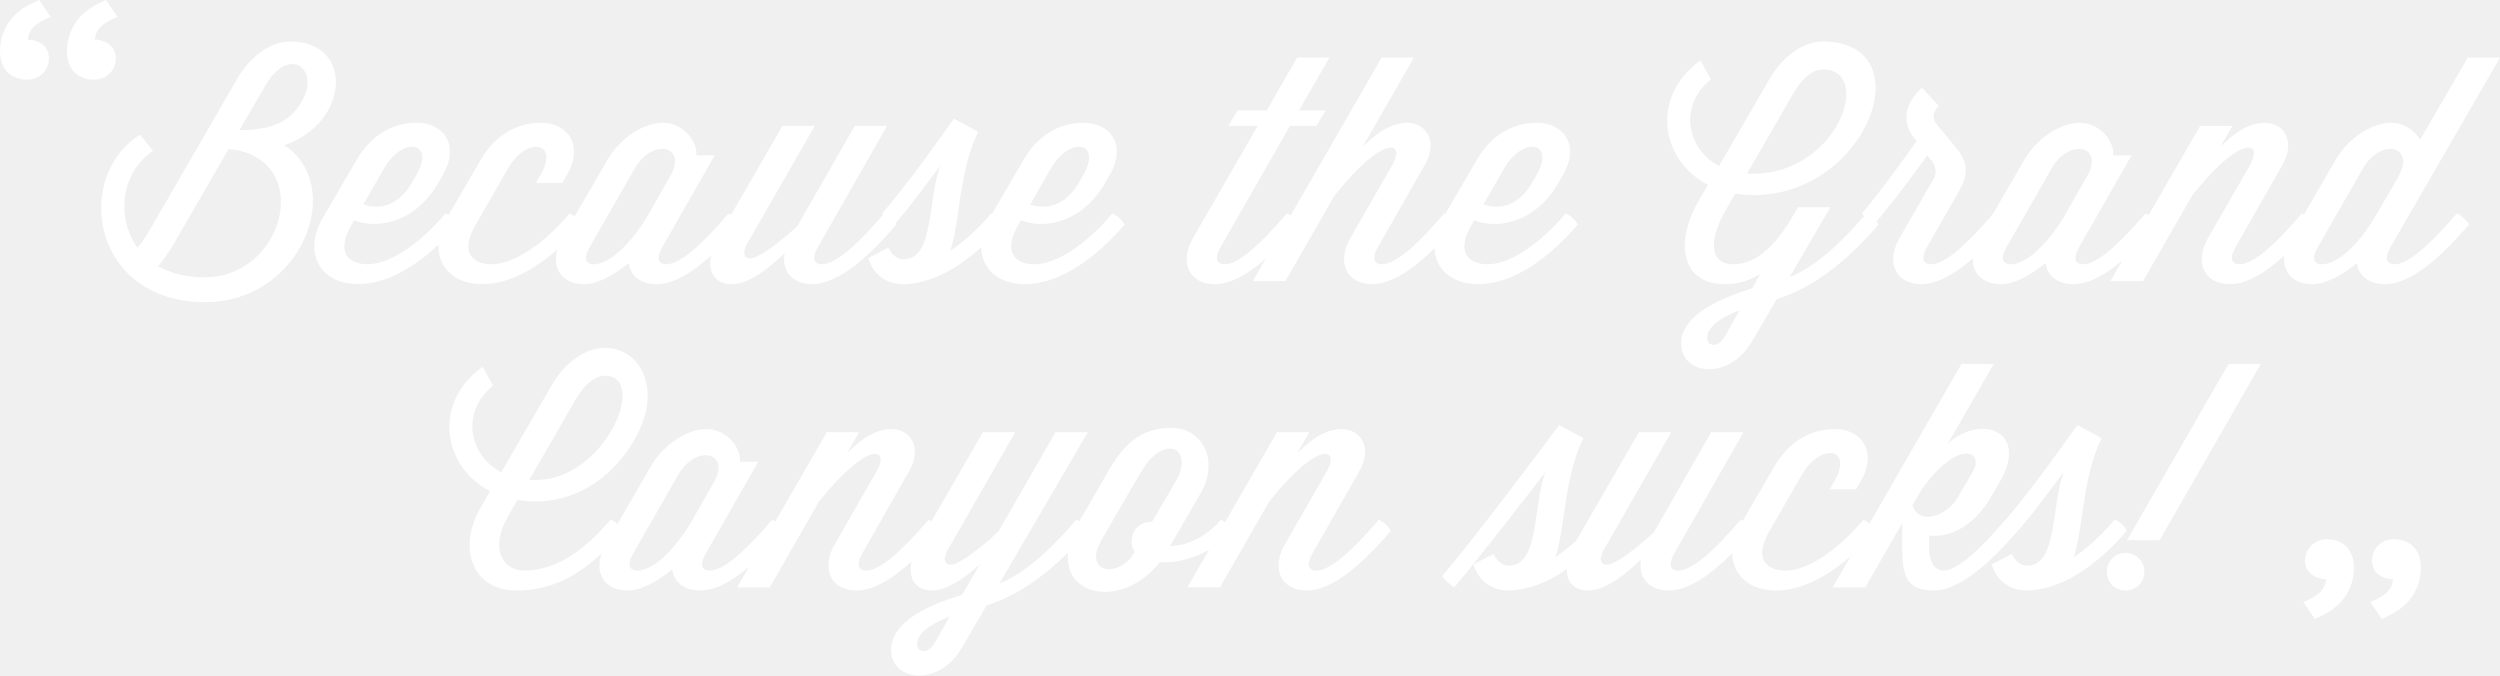
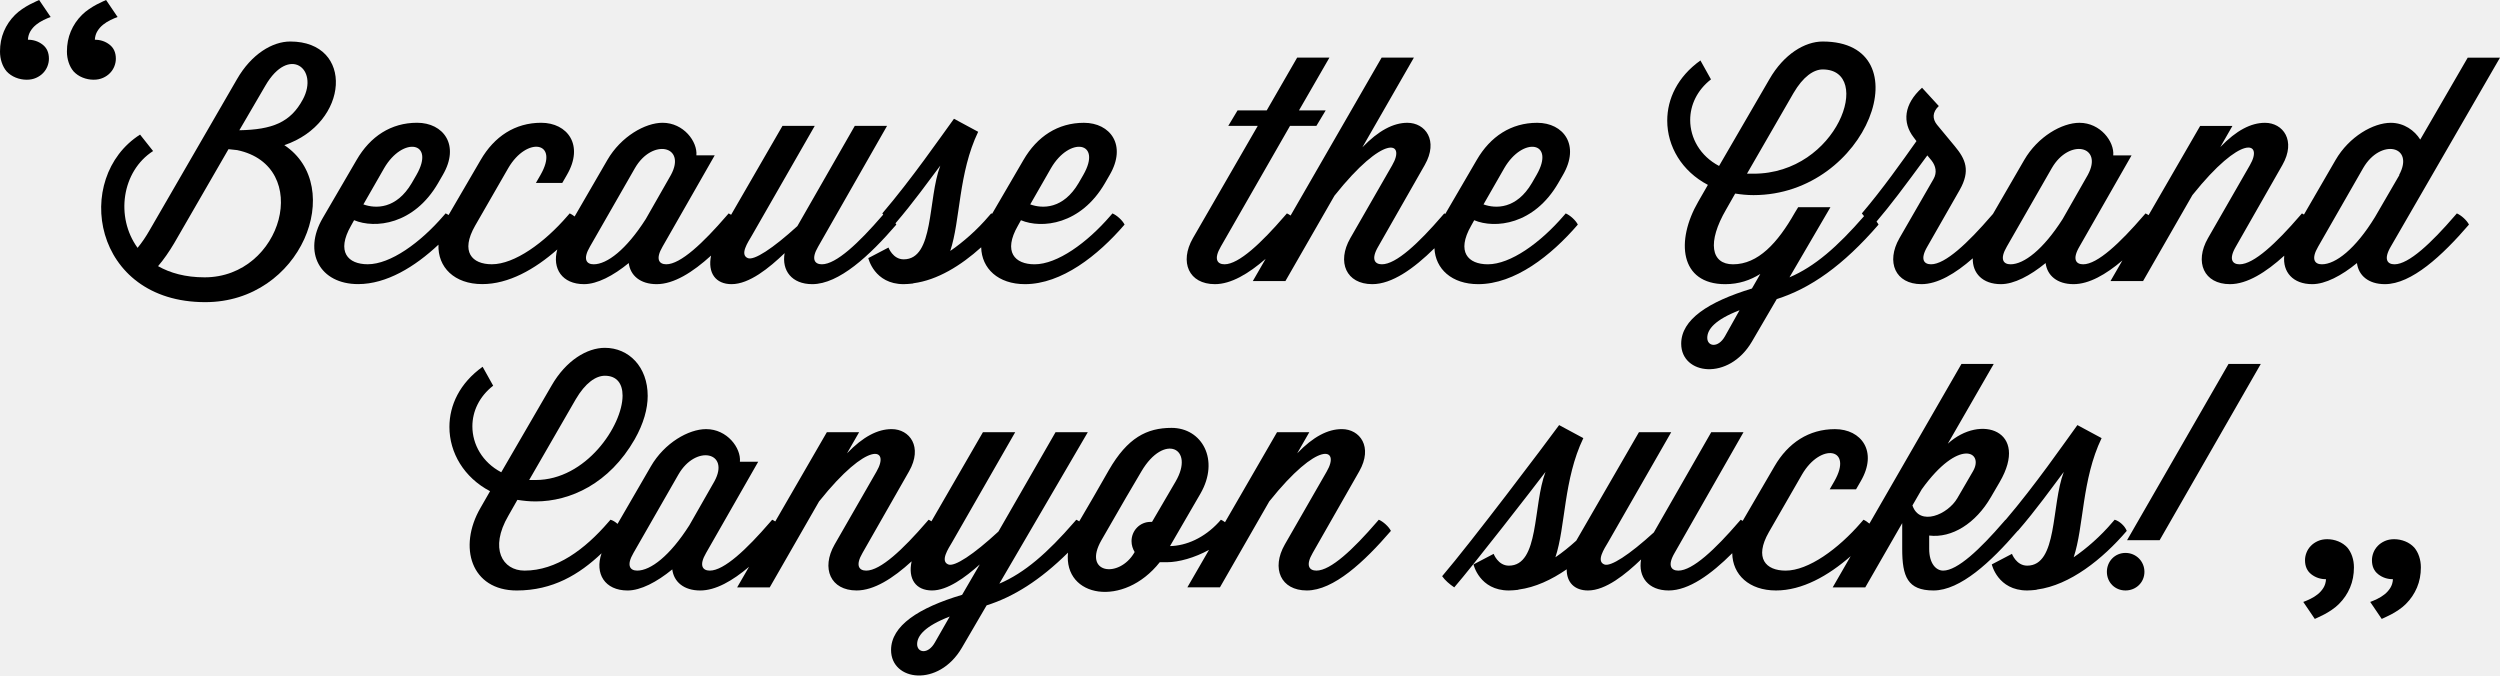
- <svg xmlns="http://www.w3.org/2000/svg" version="1.0" id="Layer_1" x="0px" y="0px" fill="white" width="293.826px" height="79.393px" viewBox="0 0 293.826 79.393" enable-background="new 0 0 293.826 79.393" xml:space="preserve">
+ <svg xmlns="http://www.w3.org/2000/svg" version="1.0" id="Layer_1" x="0px" y="0px" width="293.826px" height="79.393px" viewBox="0 0 293.826 79.393" enable-background="new 0 0 293.826 79.393" xml:space="preserve">
  <g>
    <path d="M33.419,17.06c7.658-2.589,8.242-12.181,0.693-12.181c-2.079,0-4.559,1.459-6.272,4.449L17.628,26.979   c-0.474,0.839-0.948,1.532-1.458,2.151c-2.626-3.61-1.86-9.007,1.823-11.378l-1.532-1.933c-7.95,5.069-5.616,19.693,7.659,19.693   C35.462,35.513,40.713,21.91,33.419,17.06z M24.047,32.595c-2.261,0-4.048-0.511-5.47-1.313c0.657-0.766,1.313-1.714,1.896-2.699   l6.382-11.05l1.021,0.109C36.774,19.503,33.237,32.595,24.047,32.595z M28.131,15.309l3.063-5.251   c2.771-4.777,6.309-1.969,4.413,1.604C34.149,14.397,31.997,15.236,28.131,15.309z" />
    <path d="M65.499,29.321c-0.629,2.248,0.573,4.076,3.146,4.076c1.532,0,3.428-0.985,5.251-2.48c0.183,1.459,1.35,2.48,3.282,2.48   c2.02,0,4.235-1.395,6.394-3.358c-0.42,2.048,0.541,3.358,2.41,3.358c2.079,0,4.413-1.896,6.236-3.647   c-0.365,2.042,0.839,3.647,3.246,3.647c3.136,0,6.747-3.355,9.883-7.002c-0.025-0.05-0.069-0.102-0.101-0.152   c2.097-2.437,3.946-5.026,5.268-6.777c-1.496,3.939-0.693,11.014-4.304,11.014c-1.276,0-1.787-1.386-1.787-1.386l-2.371,1.24   c0,0,0.693,3.063,4.157,3.063c0.365,0,0.693-0.037,1.058-0.073c0.037,0,0.073-0.036,0.109-0.036   c2.786-0.368,5.55-2.064,7.943-4.224c0.058,2.495,1.995,4.333,5.145,4.333c4.303,0,8.57-3.355,11.707-7.002   c-0.255-0.511-0.912-1.094-1.422-1.313l-0.255,0.292c-2.735,3.172-6.236,5.689-8.898,5.689c-2.334,0-3.72-1.459-1.969-4.522   l0.365-0.657c2.443,1.021,7.039,0.547,9.883-4.376l0.547-0.948c2.042-3.501,0.073-6.127-3.027-6.127   c-3.063,0-5.507,1.605-7.111,4.376l-3.683,6.318c-0.035-0.012-0.071-0.037-0.105-0.046l-0.255,0.292   c-1.386,1.641-3.063,3.1-4.558,4.121c1.203-3.61,0.948-9.153,3.282-14.004l-2.844-1.532c-1.568,2.152-4.996,7.112-8.424,11.123   c0.032,0.046,0.074,0.091,0.11,0.138l-0.135,0.154c-2.735,3.172-5.397,5.689-7.075,5.689c-0.838,0-1.312-0.583-0.438-2.079   l8.096-14.187h-3.793l-6.747,11.779c-2.881,2.626-5.105,4.084-5.835,3.756c-0.948-0.401,0-1.823,0.474-2.625l7.403-12.91h-3.793   l-6.036,10.446c-0.098-0.06-0.196-0.123-0.288-0.162l-0.255,0.292c-2.735,3.172-5.397,5.689-7.075,5.689   c-0.838,0-1.312-0.583-0.438-2.079l6.127-10.722h-2.152c0.146-1.605-1.495-3.83-3.975-3.83c-2.042,0-4.887,1.605-6.491,4.376   l-3.846,6.637c-0.195-0.152-0.394-0.286-0.577-0.365l-0.255,0.292c-2.735,3.172-6.236,5.689-8.898,5.689   c-2.334,0-3.72-1.459-1.97-4.522l3.902-6.783c2.188-3.756,6.054-3.136,3.792,0.802l-0.547,0.948h3.1l0.547-0.948   c2.042-3.501,0.073-6.127-3.027-6.127c-3.063,0-5.507,1.605-7.111,4.376l-3.77,6.467c-0.118-0.077-0.236-0.147-0.347-0.195   l-0.255,0.292c-2.735,3.172-6.236,5.689-8.898,5.689c-2.334,0-3.72-1.459-1.97-4.522l0.365-0.657   c2.443,1.021,7.039,0.547,9.883-4.376l0.547-0.948c2.042-3.501,0.073-6.127-3.027-6.127c-3.063,0-5.507,1.605-7.111,4.376   l-3.975,6.819c-2.371,4.048-0.328,7.768,4.157,7.768c3.341,0,6.657-2.024,9.442-4.635c-0.098,2.647,1.865,4.635,5.141,4.635   C59.77,33.397,62.847,31.656,65.499,29.321z M123.528,19.758c2.188-3.756,6.054-3.136,3.792,0.802l-0.547,0.948   c-1.823,3.1-4.267,3.027-5.689,2.516L123.528,19.758z M69.337,28.985l5.288-9.227c2.042-3.538,6.09-2.626,4.23,0.802l-2.954,5.179   c-2.297,3.61-4.559,5.324-6.126,5.324C68.936,31.063,68.462,30.48,69.337,28.985z M45.153,19.758   c2.188-3.756,6.054-3.136,3.792,0.802l-0.547,0.948c-1.823,3.1-4.267,3.027-5.689,2.516L45.153,19.758z" />
    <path d="M173.737,33.397c4.304,0,8.57-3.355,11.706-7.002c-0.255-0.511-0.911-1.094-1.422-1.313l-0.255,0.292   c-2.735,3.172-6.236,5.689-8.898,5.689c-2.334,0-3.72-1.459-1.97-4.522l0.365-0.657c2.443,1.021,7.038,0.547,9.883-4.376   l0.547-0.948c2.042-3.501,0.073-6.127-3.027-6.127c-3.062,0-5.506,1.605-7.111,4.376l-3.693,6.336   c-0.037-0.019-0.077-0.048-0.113-0.064l-0.256,0.292c-2.734,3.172-5.396,5.689-7.074,5.689c-0.839,0-1.313-0.583-0.438-2.079   l5.47-9.591c1.642-2.881,0.073-4.96-2.042-4.96c-1.642,0-3.392,0.912-5.288,2.881l6.054-10.54h-3.793l-10.697,18.559   c-0.148-0.104-0.297-0.192-0.434-0.251l-0.256,0.292c-2.735,3.172-5.397,5.689-7.075,5.689c-0.838,0-1.312-0.583-0.438-2.079   l8.133-14.187h3.1l1.095-1.823h-3.137l3.574-6.2h-3.793l-3.574,6.2h-3.428l-1.094,1.823h3.464L140.199,28   c-1.604,2.808-0.474,5.397,2.589,5.397c1.885,0,3.941-1.216,5.962-2.975l-1.504,2.61h3.83l5.762-10.029   c5.835-7.33,8.424-6.382,6.783-3.574L158.698,28c-1.604,2.808-0.475,5.397,2.589,5.397c2.305,0,4.864-1.813,7.304-4.221   C168.703,31.615,170.633,33.397,173.737,33.397z M176.8,19.758c2.188-3.756,6.054-3.136,3.793,0.802l-0.547,0.948   c-1.824,3.1-4.268,3.027-5.689,2.516L176.8,19.758z" />
    <path d="M288.756,25.083l-0.256,0.292c-2.734,3.172-5.397,5.689-7.074,5.689c-0.839,0-1.313-0.583-0.438-2.079l12.837-22.209   h-3.793l-5.58,9.628c-0.656-1.058-1.896-1.97-3.464-1.97c-2.043,0-4.888,1.605-6.492,4.376l-3.711,6.406   c-0.08-0.047-0.162-0.101-0.237-0.133l-0.256,0.292c-2.734,3.172-5.396,5.689-7.074,5.689c-0.839,0-1.313-0.583-0.438-2.079   l5.47-9.591c1.642-2.881,0.073-4.96-2.042-4.96c-1.642,0-3.355,0.875-5.252,2.845l1.423-2.48h-3.793l-6.062,10.487   c-0.123-0.081-0.246-0.153-0.36-0.203l-0.256,0.292c-2.734,3.172-5.397,5.689-7.074,5.689c-0.839,0-1.313-0.583-0.438-2.079   l6.126-10.722h-2.151c0.146-1.605-1.495-3.83-3.975-3.83c-2.043,0-4.888,1.605-6.492,4.376l-3.667,6.329l-0.206,0.235   c-2.734,3.172-5.397,5.689-7.074,5.689c-0.839,0-1.313-0.583-0.438-2.079l3.792-6.637c1.313-2.298,0.693-3.647-0.547-5.142   l-2.115-2.553c-0.547-0.693-0.547-1.458,0.219-2.188l-1.969-2.151c-2.152,1.933-2.334,4.084-0.985,5.835l0.329,0.438   c-1.678,2.371-3.939,5.58-6.419,8.497c0.074,0.108,0.163,0.215,0.258,0.322c-3.125,3.592-5.781,5.918-8.763,7.191l4.813-8.242   h-3.792l-0.401,0.657c-2.006,3.537-4.304,6.054-7.258,6.054c-2.589,0-3.062-2.589-0.802-6.455l1.058-1.86   c0.692,0.109,1.386,0.183,2.151,0.183c13.493,0,20.021-18.052,8.133-18.052c-2.079,0-4.559,1.459-6.272,4.449l-5.908,10.175   c-2.225-1.167-3.392-3.282-3.392-5.397c0-1.75,0.803-3.501,2.443-4.777l-1.24-2.225c-2.698,1.933-3.901,4.522-3.901,7.075   c0,3.027,1.714,5.944,4.777,7.549l-1.131,1.969c-2.662,4.595-2.188,9.701,3.173,9.701c1.604,0,2.954-0.474,4.121-1.204   l-0.985,1.714c-5.142,1.568-8.314,3.646-8.314,6.491c0,3.647,5.58,4.413,8.314-0.255l2.918-4.996   c3.938-1.24,7.804-3.938,11.962-8.752c-0.059-0.117-0.143-0.238-0.236-0.357c1.684-1.979,3.114-3.888,5.97-7.775l0.51,0.62   c0.475,0.62,0.657,1.386,0.219,2.152L223.238,28c-1.605,2.808-0.475,5.397,2.589,5.397c1.907,0,3.989-1.244,6.033-3.036   c-0.044,1.745,1.149,3.036,3.311,3.036c1.531,0,3.428-0.985,5.251-2.48c0.183,1.459,1.35,2.48,3.282,2.48   c1.816,0,3.792-1.129,5.742-2.785l-1.398,2.42h3.829l5.798-10.102c5.799-7.257,8.388-6.309,6.747-3.501L259.499,28   c-1.604,2.808-0.475,5.397,2.589,5.397c2.016,0,4.226-1.388,6.381-3.346c-0.202,1.901,1.006,3.346,3.294,3.346   c1.531,0,3.428-0.985,5.251-2.48c0.183,1.459,1.35,2.48,3.282,2.48c3.137,0,6.747-3.355,9.883-7.002   C289.923,25.885,289.267,25.301,288.756,25.083z M210.793,10.933c1.131-1.933,2.371-2.771,3.429-2.771   c6.018,0,1.787,12.253-8.133,12.253h-0.766L210.793,10.933z M202.734,39.524c-0.802,1.422-2.078,1.204-2.078,0.183   c0-0.985,0.875-2.115,3.793-3.246L202.734,39.524z M242.427,25.739c-2.298,3.61-4.559,5.324-6.127,5.324   c-0.839,0-1.312-0.583-0.438-2.079l5.288-9.227c2.042-3.538,6.09-2.626,4.23,0.802L242.427,25.739z M279.128,25.52   c-2.298,3.756-4.632,5.543-6.236,5.543c-0.839,0-1.312-0.583-0.438-2.079l5.288-9.227c2.042-3.538,6.09-2.626,4.23,0.802h0.036   L279.128,25.52z" />
    <path d="M162.051,61.082l-0.255,0.293c-2.735,3.172-5.397,5.688-7.075,5.688c-0.839,0-1.312-0.583-0.438-2.079l5.471-9.591   c1.641-2.881,0.072-4.96-2.043-4.96c-1.641,0-3.354,0.875-5.251,2.845l1.422-2.479h-3.793l-6.112,10.574   c-0.165-0.119-0.331-0.225-0.484-0.291l-0.255,0.293c-1.714,1.859-3.83,2.771-5.726,2.808l3.574-6.163   c2.297-3.976,0.182-7.731-3.392-7.731c-2.917,0-5.178,1.167-7.367,4.96l-1.86,3.245l-1.626,2.782   c-0.117-0.076-0.234-0.146-0.343-0.193l-0.255,0.293c-3.136,3.609-5.798,5.943-8.789,7.221l10.394-17.797h-3.792l-6.71,11.67   c-2.917,2.698-5.178,4.193-5.908,3.865c-0.948-0.4,0-1.823,0.474-2.625l7.403-12.91h-3.793l-6.051,10.47   c-0.113-0.072-0.226-0.142-0.331-0.187l-0.255,0.293c-2.735,3.172-5.397,5.688-7.075,5.688c-0.838,0-1.312-0.583-0.438-2.079   l5.47-9.591c1.641-2.881,0.073-4.96-2.042-4.96c-1.641,0-3.355,0.875-5.251,2.845l1.422-2.479h-3.793l-6.062,10.486   c-0.123-0.081-0.246-0.153-0.36-0.203l-0.255,0.293c-2.735,3.172-5.397,5.688-7.075,5.688c-0.838,0-1.312-0.583-0.438-2.079   l6.127-10.721h-2.152c0.146-1.605-1.495-3.83-3.975-3.83c-2.042,0-4.887,1.605-6.491,4.377l-3.918,6.762   c-0.259-0.235-0.558-0.417-0.831-0.49l-0.255,0.293c-2.735,3.172-6.09,5.688-9.847,5.688c-2.589,0-4.157-2.589-1.896-6.455   l1.058-1.86c0.693,0.109,1.386,0.184,2.151,0.184c4.048,0,8.643-2.08,11.634-7.295c1.057-1.859,1.531-3.609,1.531-5.105   c0-3.428-2.225-5.652-5.032-5.652c-2.079,0-4.559,1.459-6.273,4.449l-5.908,10.175c-2.225-1.167-3.392-3.282-3.392-5.397   c0-1.75,0.802-3.501,2.443-4.777l-1.24-2.225c-2.699,1.934-3.902,4.521-3.902,7.075c0,3.026,1.714,5.944,4.777,7.549l-1.13,1.97   c-2.662,4.595-1.094,9.7,4.267,9.7c4.241,0,7.353-1.889,9.968-4.372c-0.826,2.383,0.374,4.372,3.059,4.372   c1.532,0,3.428-0.985,5.251-2.479c0.183,1.459,1.35,2.479,3.282,2.479c1.816,0,3.792-1.129,5.742-2.784l-1.399,2.42h3.83   l5.798-10.102c5.798-7.258,8.388-6.31,6.747-3.502L98.09,64c-1.604,2.809-0.474,5.397,2.589,5.397c2.041,0,4.282-1.425,6.464-3.423   c-0.455,2.086,0.509,3.423,2.398,3.423c1.824,0,3.902-1.532,5.616-3.063l-2.079,3.574c-5.142,1.531-8.351,3.646-8.351,6.491   c0,3.647,5.58,4.413,8.314-0.255l2.917-4.996c3.171-0.998,6.297-2.965,9.563-6.196c-0.524,5.297,6.533,6.505,10.786,1.126h0.839   c1.385,0,3.26-0.523,4.952-1.455l-2.549,4.41h3.83l5.798-10.102c5.798-7.258,8.388-6.31,6.747-3.502L151.001,64   c-1.604,2.809-0.475,5.397,2.59,5.397c3.136,0,6.746-3.354,9.883-7.002C163.218,61.885,162.562,61.301,162.051,61.082z    M67.664,46.933c1.13-1.933,2.371-2.771,3.428-2.771c1.422,0,2.079,0.948,2.079,2.334c0,3.538-4.303,9.919-10.211,9.919h-0.766   L67.664,46.933z M81.019,61.739c-2.297,3.61-4.559,5.324-6.127,5.324c-0.838,0-1.312-0.583-0.438-2.079l5.288-9.227   c2.042-3.537,6.09-2.625,4.23,0.803L81.019,61.739z M109.87,75.523c-0.803,1.423-2.079,1.204-2.079,0.184   c0-0.985,0.912-2.115,3.829-3.246L109.87,75.523z M135.397,61.338h-0.183c-1.24,0-2.225,1.021-2.225,2.262   c0,0.474,0.146,0.911,0.365,1.275l-0.036,0.073c-1.787,3.063-6.127,2.479-3.866-1.459l2.881-4.996l1.823-3.1   c2.663-4.522,6.309-2.735,4.012,1.204L135.397,61.338z" />
    <path d="M249.958,62.396c-0.219-0.583-0.875-1.167-1.422-1.313l-0.256,0.293c-1.386,1.641-3.063,3.1-4.559,4.12   c1.204-3.61,0.948-9.153,3.282-14.004l-2.845-1.532c-1.567,2.152-4.996,7.112-8.424,11.123c0.006,0.01,0.015,0.018,0.021,0.026   c-0.015-0.007-0.031-0.02-0.046-0.026l-0.255,0.293c-2.735,3.172-5.397,5.688-7.075,5.688c-0.839,0-1.641-0.839-1.641-2.553v-1.568   c2.662,0.328,5.47-1.423,7.257-4.522l1.021-1.75c3.537-6.054-2.225-8.06-6.091-4.521l5.397-9.373h-3.793l-10.816,18.766   c-0.23-0.195-0.475-0.364-0.695-0.459l-0.255,0.293c-2.735,3.172-6.236,5.688-8.898,5.688c-2.334,0-3.72-1.459-1.97-4.522   l3.902-6.783c2.188-3.756,6.054-3.136,3.793,0.803l-0.547,0.948h3.1l0.547-0.948c2.042-3.501,0.073-6.127-3.027-6.127   c-3.062,0-5.507,1.605-7.111,4.377l-3.732,6.404c-0.079-0.047-0.161-0.101-0.235-0.133l-0.256,0.293   c-2.734,3.172-5.396,5.688-7.074,5.688c-0.839,0-1.313-0.583-0.438-2.079l8.096-14.186h-3.793l-6.746,11.779   c-2.882,2.625-5.106,4.084-5.835,3.756c-0.948-0.4,0-1.823,0.474-2.625l7.403-12.91h-3.793l-7.365,12.744   c-0.821,0.746-1.66,1.413-2.45,1.952c1.203-3.61,0.948-9.153,3.282-14.004l-2.845-1.532c-1.568,2.152-10.32,13.75-13.749,17.761   c0.328,0.474,0.876,0.948,1.423,1.313c2.151-2.48,9.372-11.779,10.722-13.566c-1.495,3.938-0.693,11.014-4.304,11.014   c-1.276,0-1.787-1.387-1.787-1.387l-2.37,1.24c0,0,0.693,3.063,4.157,3.063c0.365,0,0.693-0.036,1.058-0.073   c0.036,0,0.073-0.036,0.109-0.036c1.926-0.255,3.841-1.142,5.631-2.379c-0.013,1.542,0.919,2.488,2.508,2.488   c2.078,0,4.412-1.896,6.235-3.647c-0.364,2.043,0.839,3.647,3.246,3.647c2.355,0,4.979-1.893,7.467-4.38   c0.034,2.519,1.975,4.38,5.145,4.38c3.078,0,6.136-1.72,8.776-4.032l-2.114,3.668h3.829l4.34-7.549v3.026   c0,3.245,0.62,4.887,3.683,4.887c3.137,0,6.747-3.354,9.884-7.002c-0.006-0.011-0.017-0.022-0.022-0.034   c0.016,0.012,0.031,0.023,0.047,0.034c2.152-2.479,4.049-5.142,5.397-6.929c-1.495,3.938-0.692,11.014-4.303,11.014   c-1.276,0-1.787-1.387-1.787-1.387l-2.37,1.24c0,0,0.692,3.063,4.157,3.063c0.364,0,0.692-0.036,1.058-0.073   c0.036,0,0.072-0.036,0.109-0.036C243.285,68.777,247.114,65.714,249.958,62.396z M224.77,59.405l1.094-1.896   c4.377-6.091,7.367-4.413,6.018-2.115l-1.823,3.136C228.927,60.499,225.609,61.885,224.77,59.405z" />
    <path d="M249.811,64.984c-1.239,0-2.188,0.984-2.188,2.225s0.948,2.188,2.188,2.188c1.24,0,2.225-0.948,2.225-2.188   S251.051,64.984,249.811,64.984z" />
    <polygon points="249.994,63.489 253.823,63.489 265.711,42.775 261.919,42.775  " />
  </g>
  <g>
    <path d="M5.75,6.9c0,0.293-0.057,0.587-0.169,0.879C5.468,8.073,5.299,8.338,5.074,8.575C4.848,8.812,4.572,9.003,4.245,9.15   c-0.327,0.147-0.694,0.22-1.1,0.22c-0.451,0-0.885-0.084-1.302-0.253C1.426,8.947,1.071,8.705,0.778,8.389   C0.529,8.096,0.338,7.746,0.203,7.34C0.067,6.934,0,6.506,0,6.055c0-0.856,0.152-1.646,0.457-2.368   c0.304-0.722,0.738-1.364,1.302-1.928C2.007,1.511,2.288,1.28,2.604,1.065C2.92,0.852,3.219,0.671,3.501,0.524   C3.782,0.378,4.025,0.26,4.228,0.169C4.431,0.079,4.555,0.023,4.6,0l1.353,1.996c-0.249,0.09-0.524,0.209-0.829,0.355   C4.82,2.498,4.532,2.678,4.262,2.892C3.991,3.106,3.766,3.36,3.585,3.653C3.405,3.946,3.303,4.285,3.281,4.668   c0.654,0,1.229,0.192,1.725,0.575S5.75,6.179,5.75,6.9z M13.616,6.9c0,0.293-0.057,0.587-0.169,0.879   c-0.113,0.293-0.282,0.558-0.507,0.795c-0.226,0.237-0.502,0.429-0.829,0.575c-0.328,0.147-0.694,0.22-1.1,0.22   c-0.451,0-0.885-0.084-1.302-0.253C9.292,8.947,8.937,8.705,8.644,8.389C8.396,8.096,8.204,7.746,8.069,7.34   C7.934,6.934,7.866,6.506,7.866,6.055c0-0.856,0.152-1.646,0.457-2.368c0.304-0.722,0.738-1.364,1.302-1.928   c0.248-0.248,0.529-0.479,0.846-0.693c0.315-0.214,0.614-0.394,0.896-0.541c0.282-0.146,0.524-0.265,0.728-0.355   c0.203-0.09,0.327-0.146,0.372-0.169l1.353,1.996c-0.249,0.09-0.524,0.209-0.829,0.355c-0.305,0.147-0.592,0.327-0.863,0.541   c-0.271,0.214-0.496,0.468-0.676,0.761c-0.181,0.293-0.282,0.631-0.305,1.015c0.654,0,1.229,0.192,1.725,0.575   C13.368,5.626,13.616,6.179,13.616,6.9z" />
  </g>
  <g>
    <path d="M278.776,65.842c0-0.294,0.057-0.588,0.168-0.88c0.113-0.294,0.283-0.558,0.508-0.795c0.226-0.237,0.502-0.429,0.828-0.575   c0.328-0.146,0.694-0.22,1.1-0.22c0.451,0,0.886,0.085,1.303,0.253c0.418,0.17,0.772,0.412,1.065,0.729   c0.249,0.293,0.44,0.643,0.575,1.048c0.135,0.406,0.203,0.834,0.203,1.286c0,0.855-0.152,1.645-0.457,2.367   c-0.305,0.722-0.738,1.364-1.303,1.928c-0.248,0.248-0.529,0.479-0.846,0.693c-0.314,0.215-0.613,0.395-0.896,0.541   c-0.281,0.146-0.523,0.266-0.727,0.355s-0.326,0.146-0.372,0.17l-1.353-1.996c0.248-0.09,0.523-0.209,0.828-0.355   s0.592-0.327,0.863-0.541c0.27-0.215,0.496-0.469,0.676-0.762c0.181-0.293,0.282-0.631,0.305-1.014   c-0.654,0-1.229-0.192-1.725-0.576C279.024,67.115,278.776,66.562,278.776,65.842z M270.909,65.842c0-0.294,0.057-0.588,0.17-0.88   c0.113-0.294,0.281-0.558,0.507-0.795s0.503-0.429,0.829-0.575c0.327-0.146,0.693-0.22,1.1-0.22c0.451,0,0.885,0.085,1.302,0.253   c0.417,0.17,0.772,0.412,1.065,0.729c0.248,0.293,0.439,0.643,0.575,1.048c0.136,0.406,0.202,0.834,0.202,1.286   c0,0.855-0.151,1.645-0.456,2.367c-0.304,0.722-0.738,1.364-1.302,1.928c-0.248,0.248-0.529,0.479-0.846,0.693   s-0.614,0.395-0.896,0.541c-0.281,0.146-0.524,0.266-0.728,0.355s-0.327,0.146-0.372,0.17l-1.354-1.996   c0.249-0.09,0.525-0.209,0.829-0.355c0.305-0.146,0.593-0.327,0.862-0.541c0.271-0.215,0.496-0.469,0.677-0.762   s0.282-0.631,0.305-1.014c-0.653,0-1.229-0.192-1.726-0.576C271.158,67.115,270.909,66.562,270.909,65.842z" />
  </g>
</svg>
